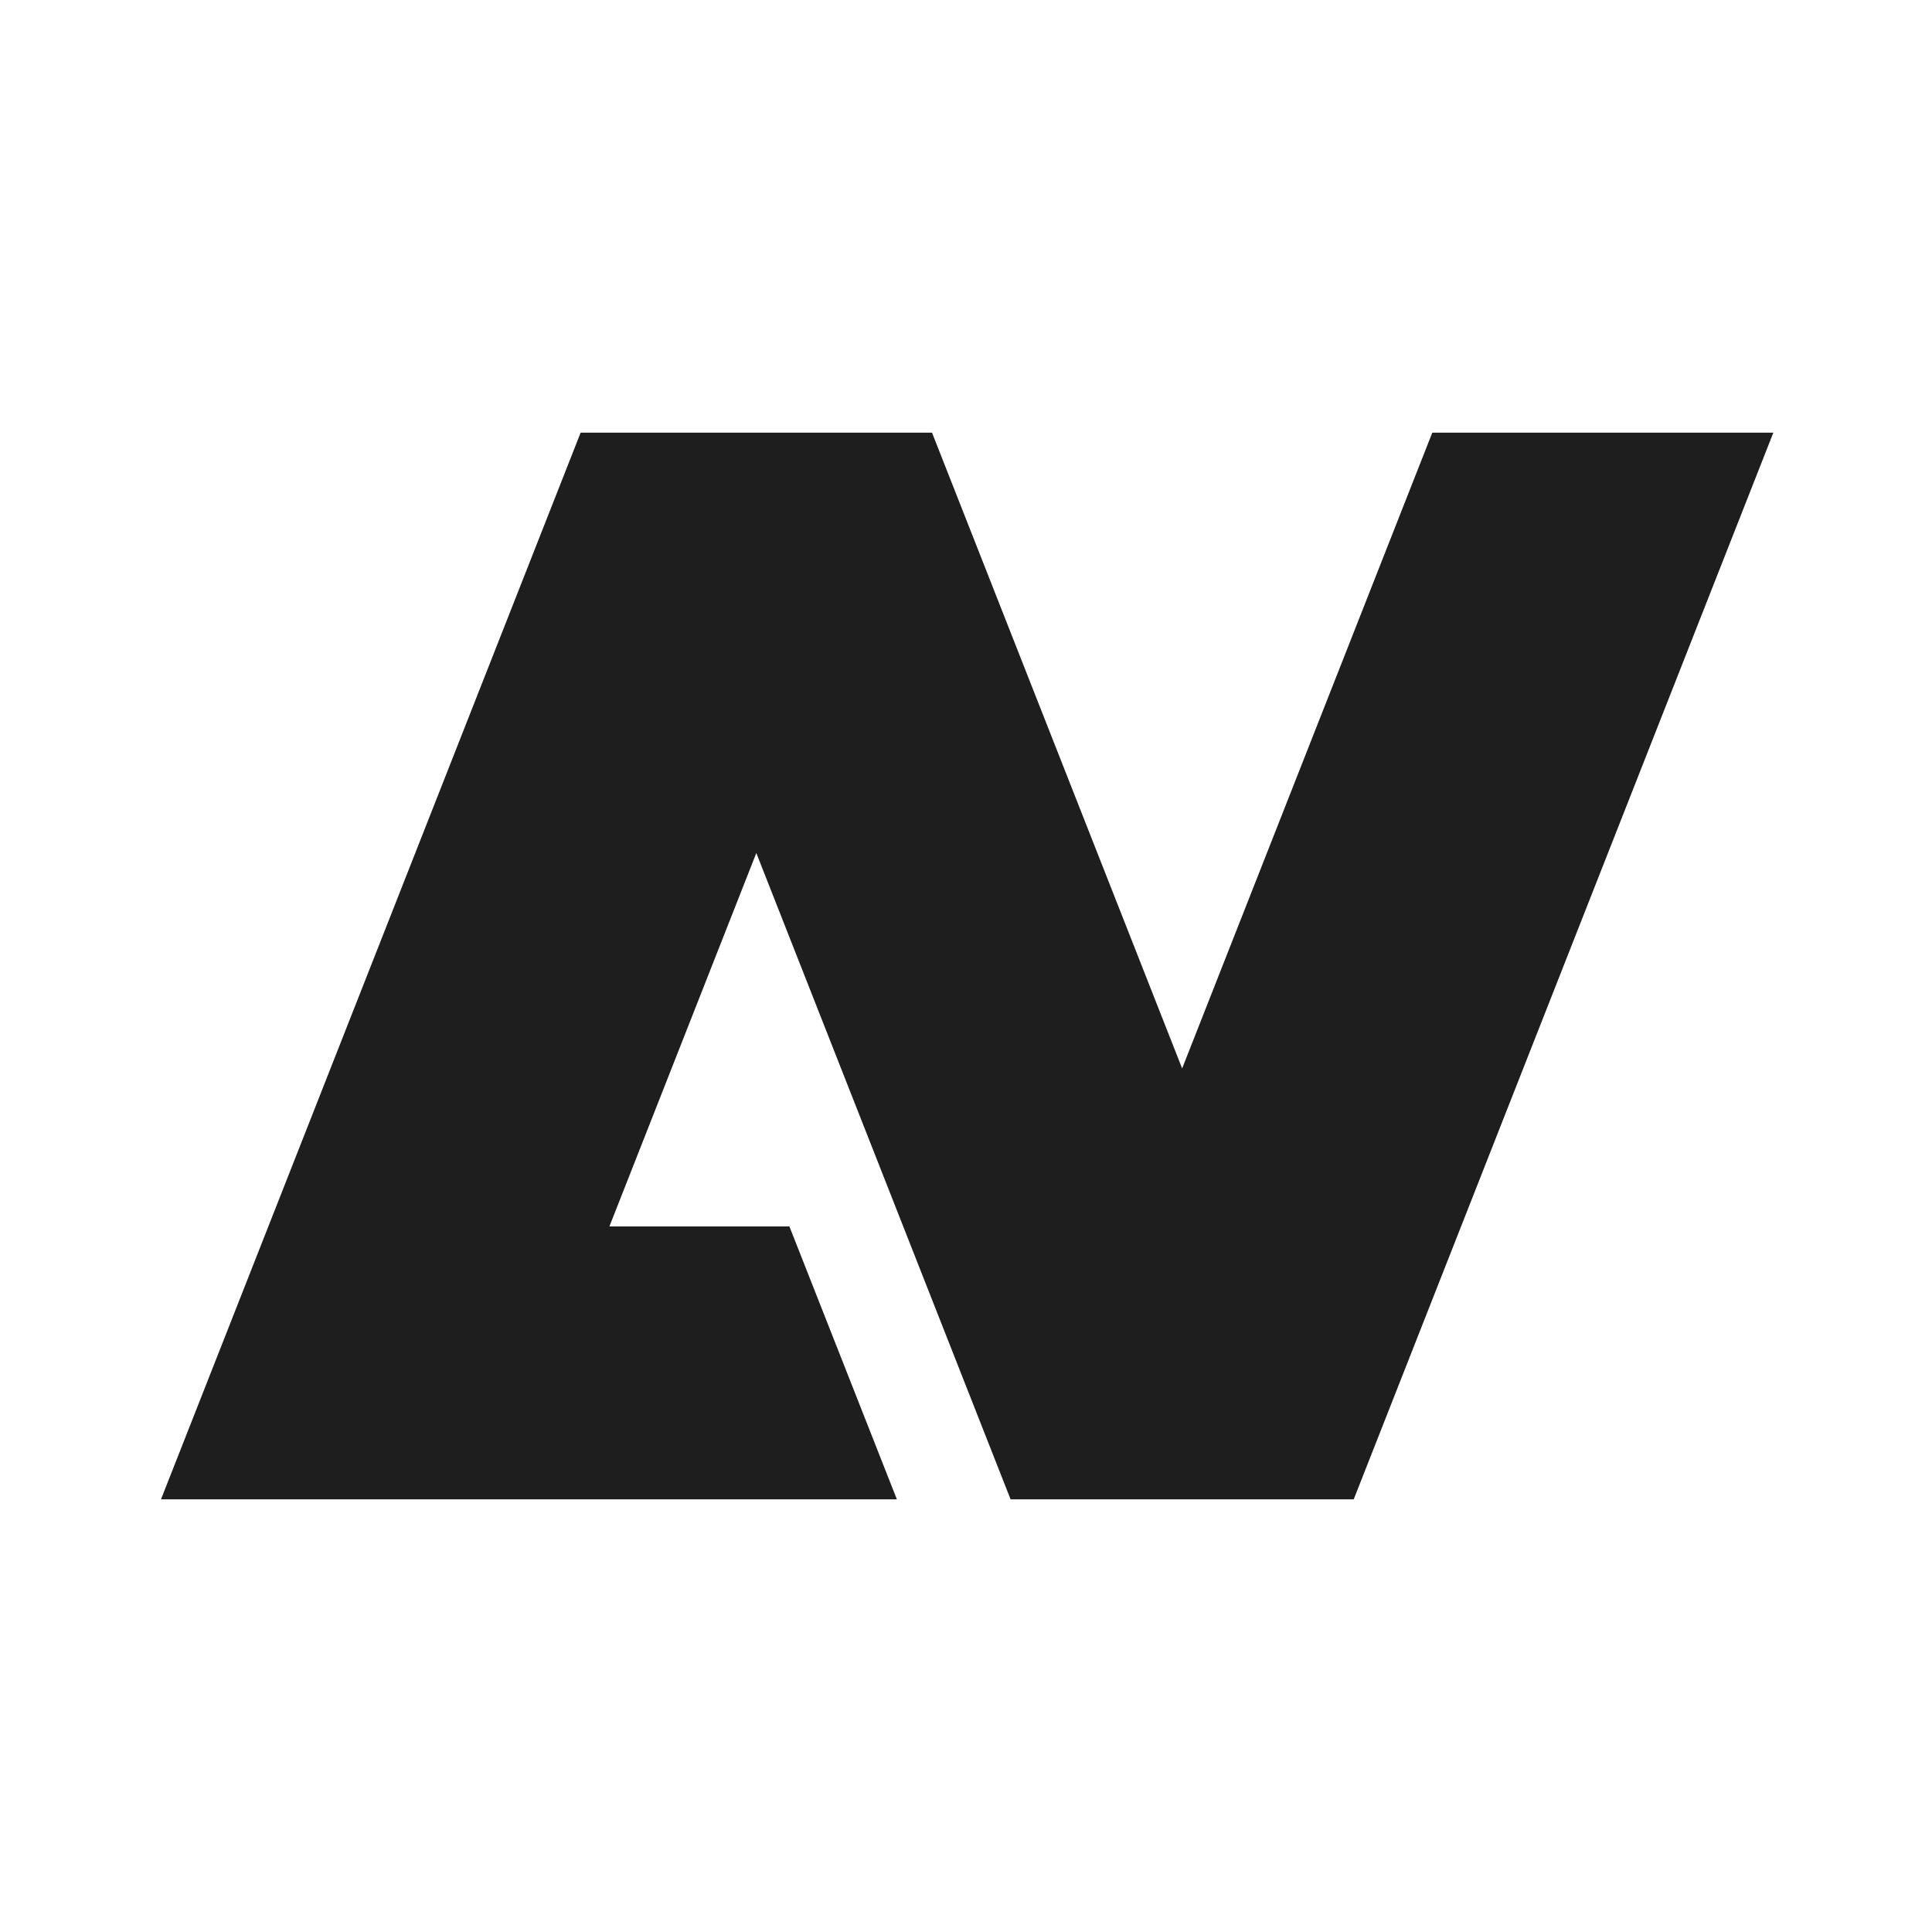
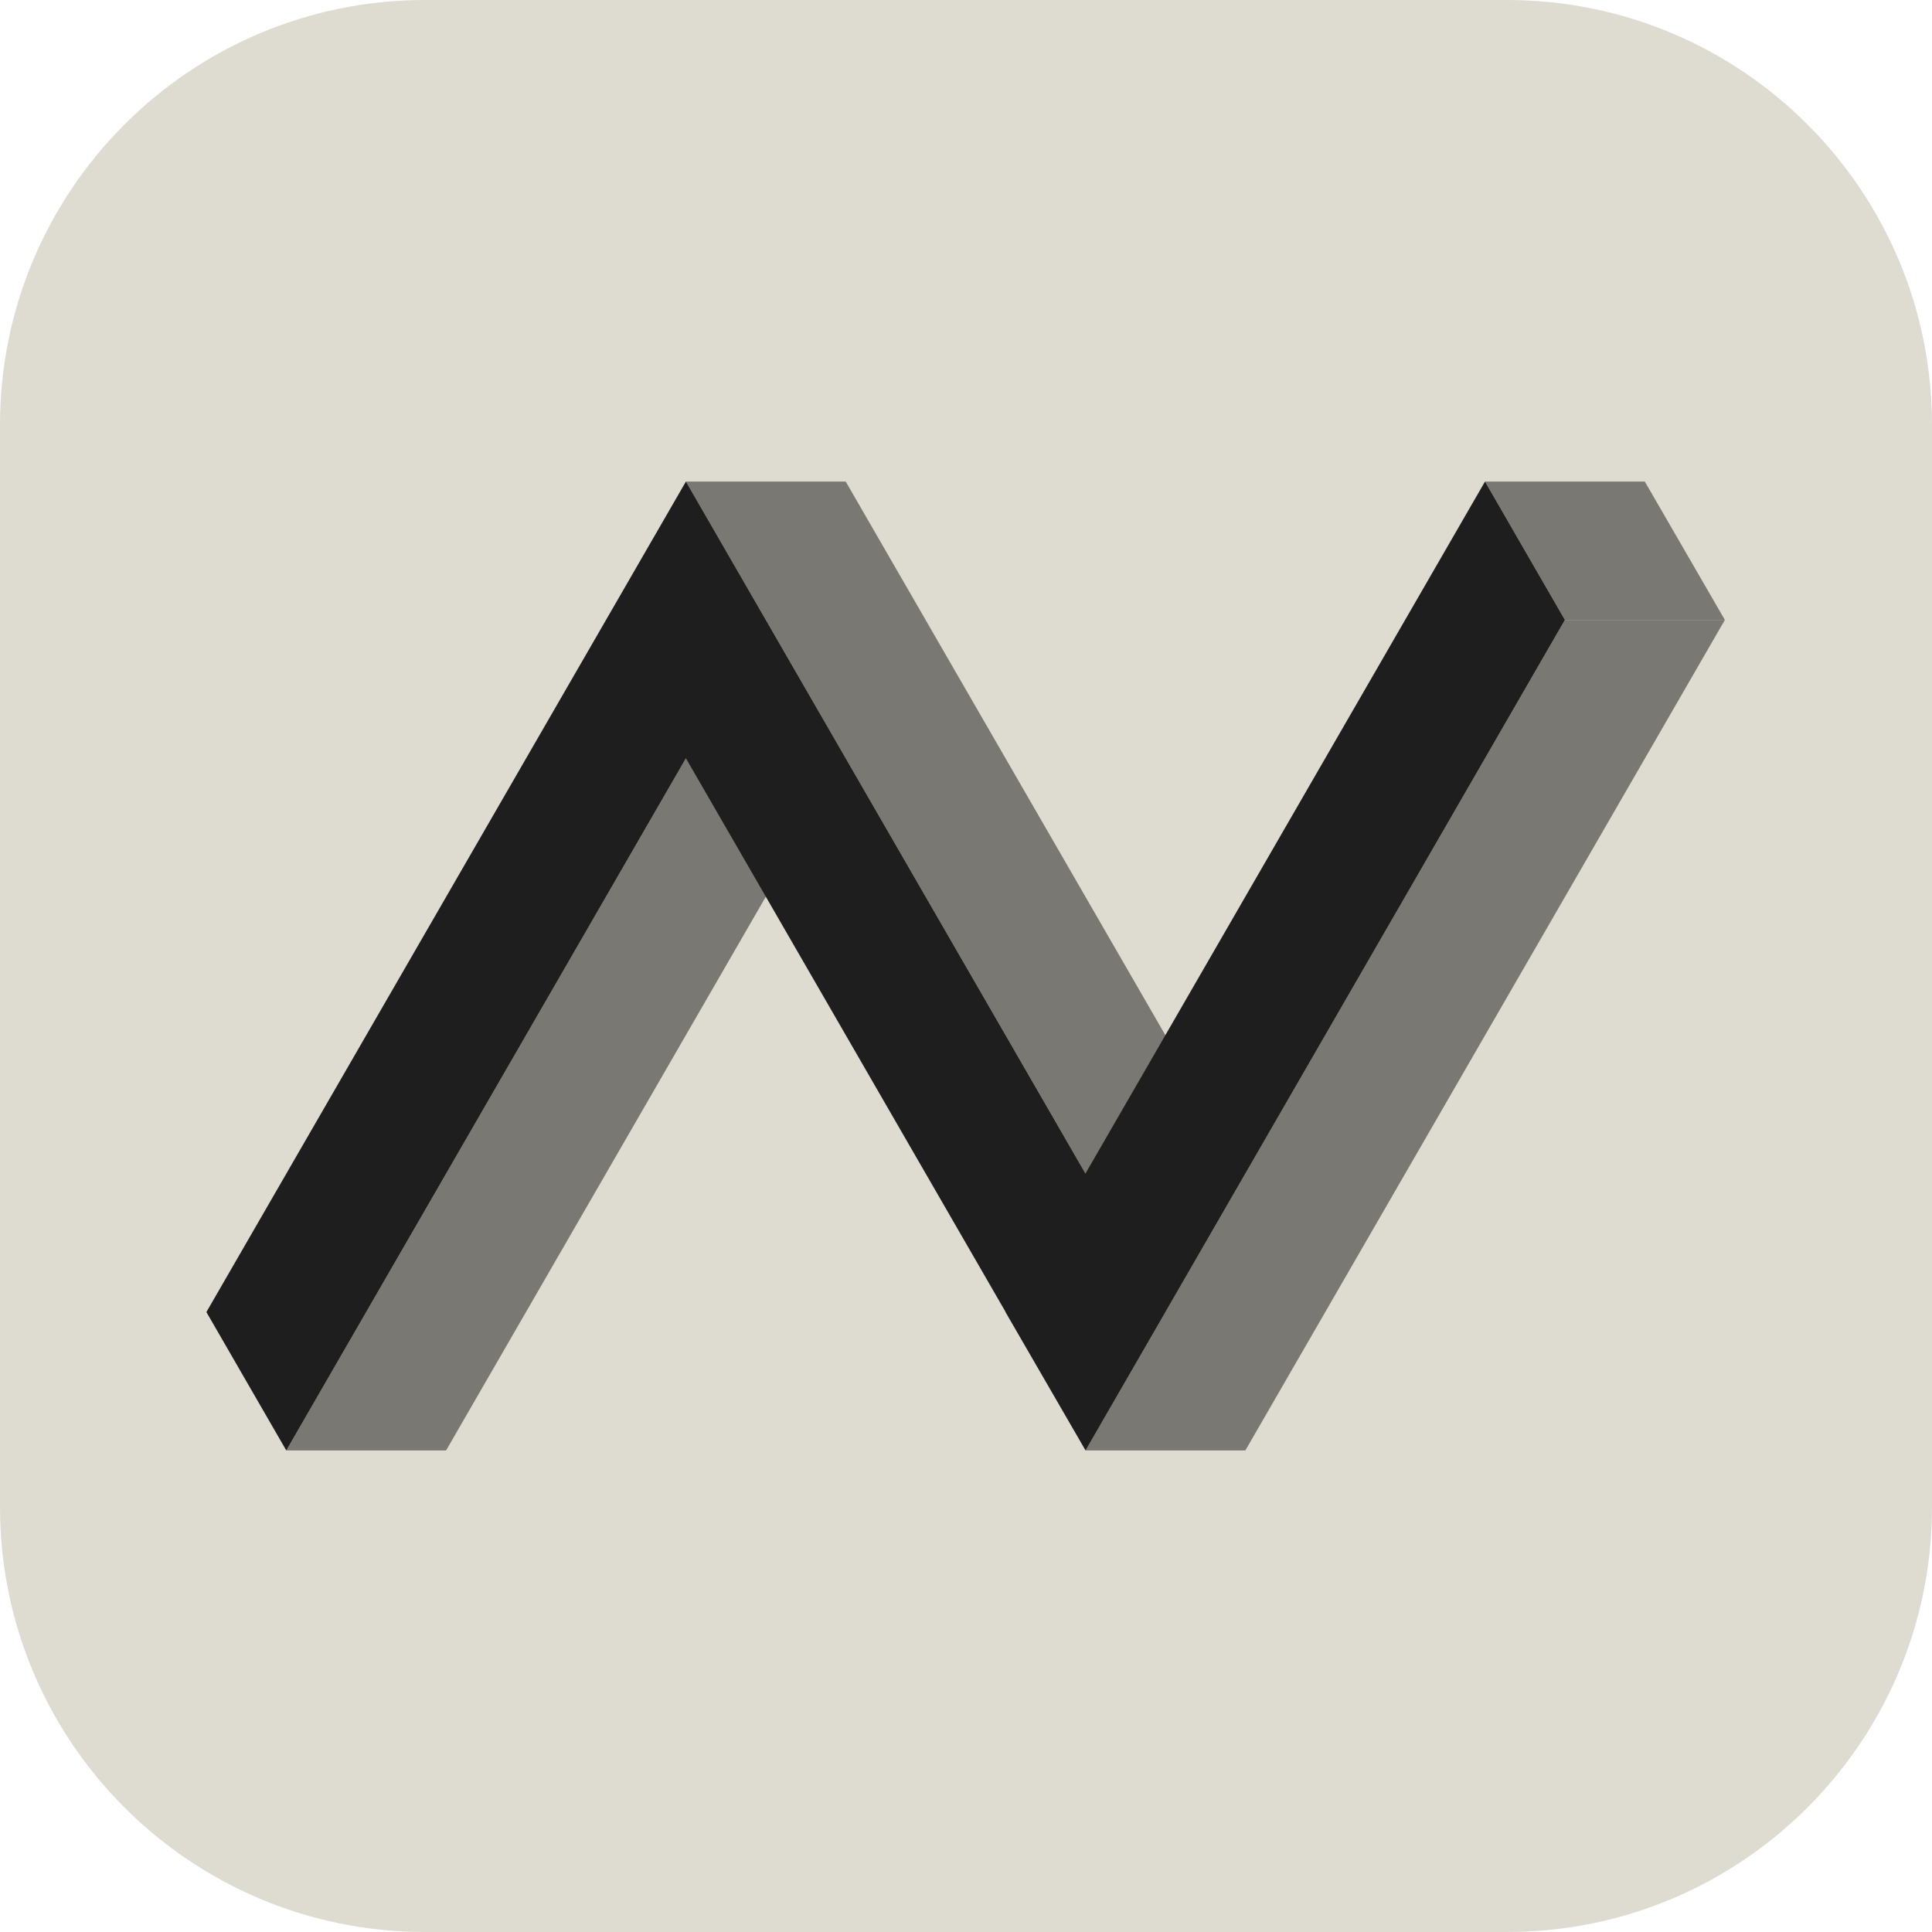
- <svg xmlns="http://www.w3.org/2000/svg" viewBox="0 0 96 96" fill="#1E1E1E">
-   <path transform="translate(8 21.5)" d="M50.74 31.59L63.169 0H80.116L59.266 53H42.215L29.581 20.887L22.281 39.441H31.225L36.565 53H0L20.851 0H38.312L50.74 31.59Z" />
+ <svg xmlns="http://www.w3.org/2000/svg" viewBox="-11.29 -26.34 105.68 105.68">
+   <rect x="-11.29" y="-26.34" width="105.68" height="105.68" rx="23.25" fill="#DEDBD1" />
+   <path d="M4.37 53.00L26.23 15.14L34.97 15.14L13.11 53.00Z" fill="#7A7873" />
+   <path d="M48.09 37.86L26.23 0.00L34.97 0.00L56.83 37.86Z" fill="#7A7873" />
+   <path d="M48.09 53.00L74.31 7.57L83.06 7.57L56.83 53.00Z" fill="#7A7873" />
+   <path d="M74.31 7.57L69.94 0.00L78.68 0.00L83.06 7.57Z" fill="#7A7873" />
+   <path d="M0.00 45.43L4.37 53.00L30.60 7.57L26.23 0.00ZM21.86 7.57L48.09 53.00L52.46 45.43L26.23 0.00ZM43.71 45.43L48.09 53.00L74.31 7.57L69.94 0.00Z" fill="#1E1E1E" />
</svg>
